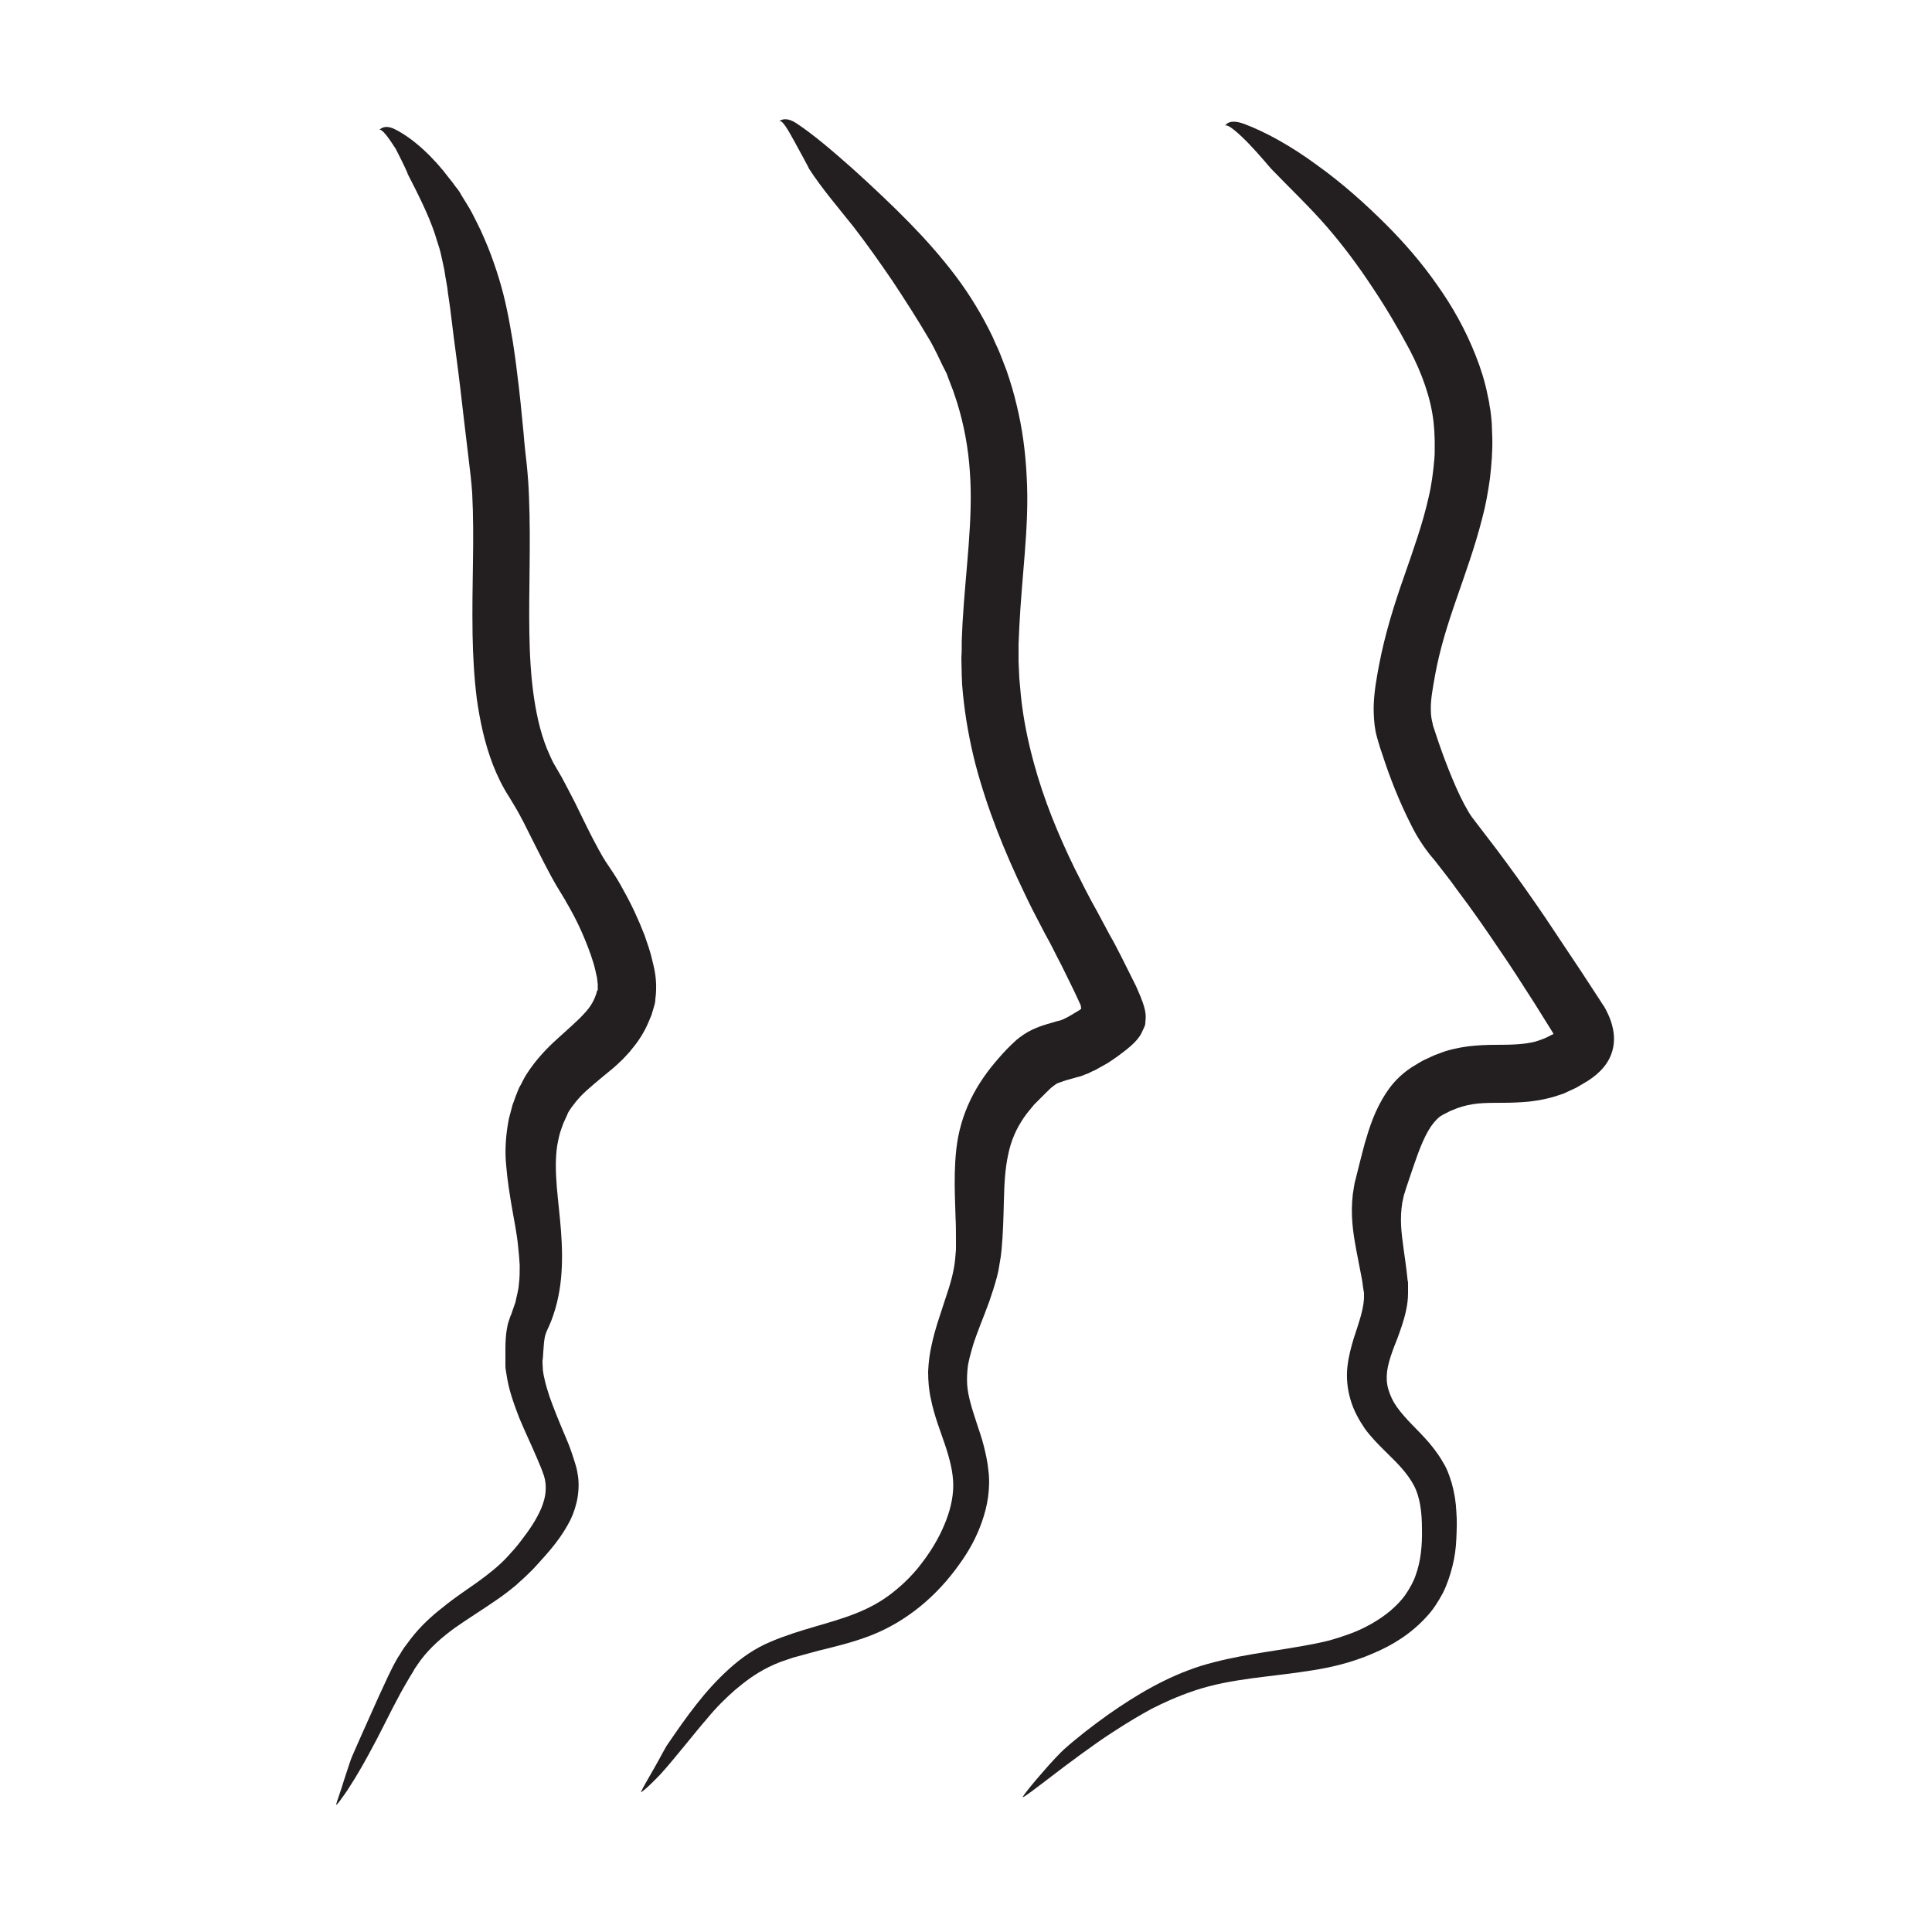
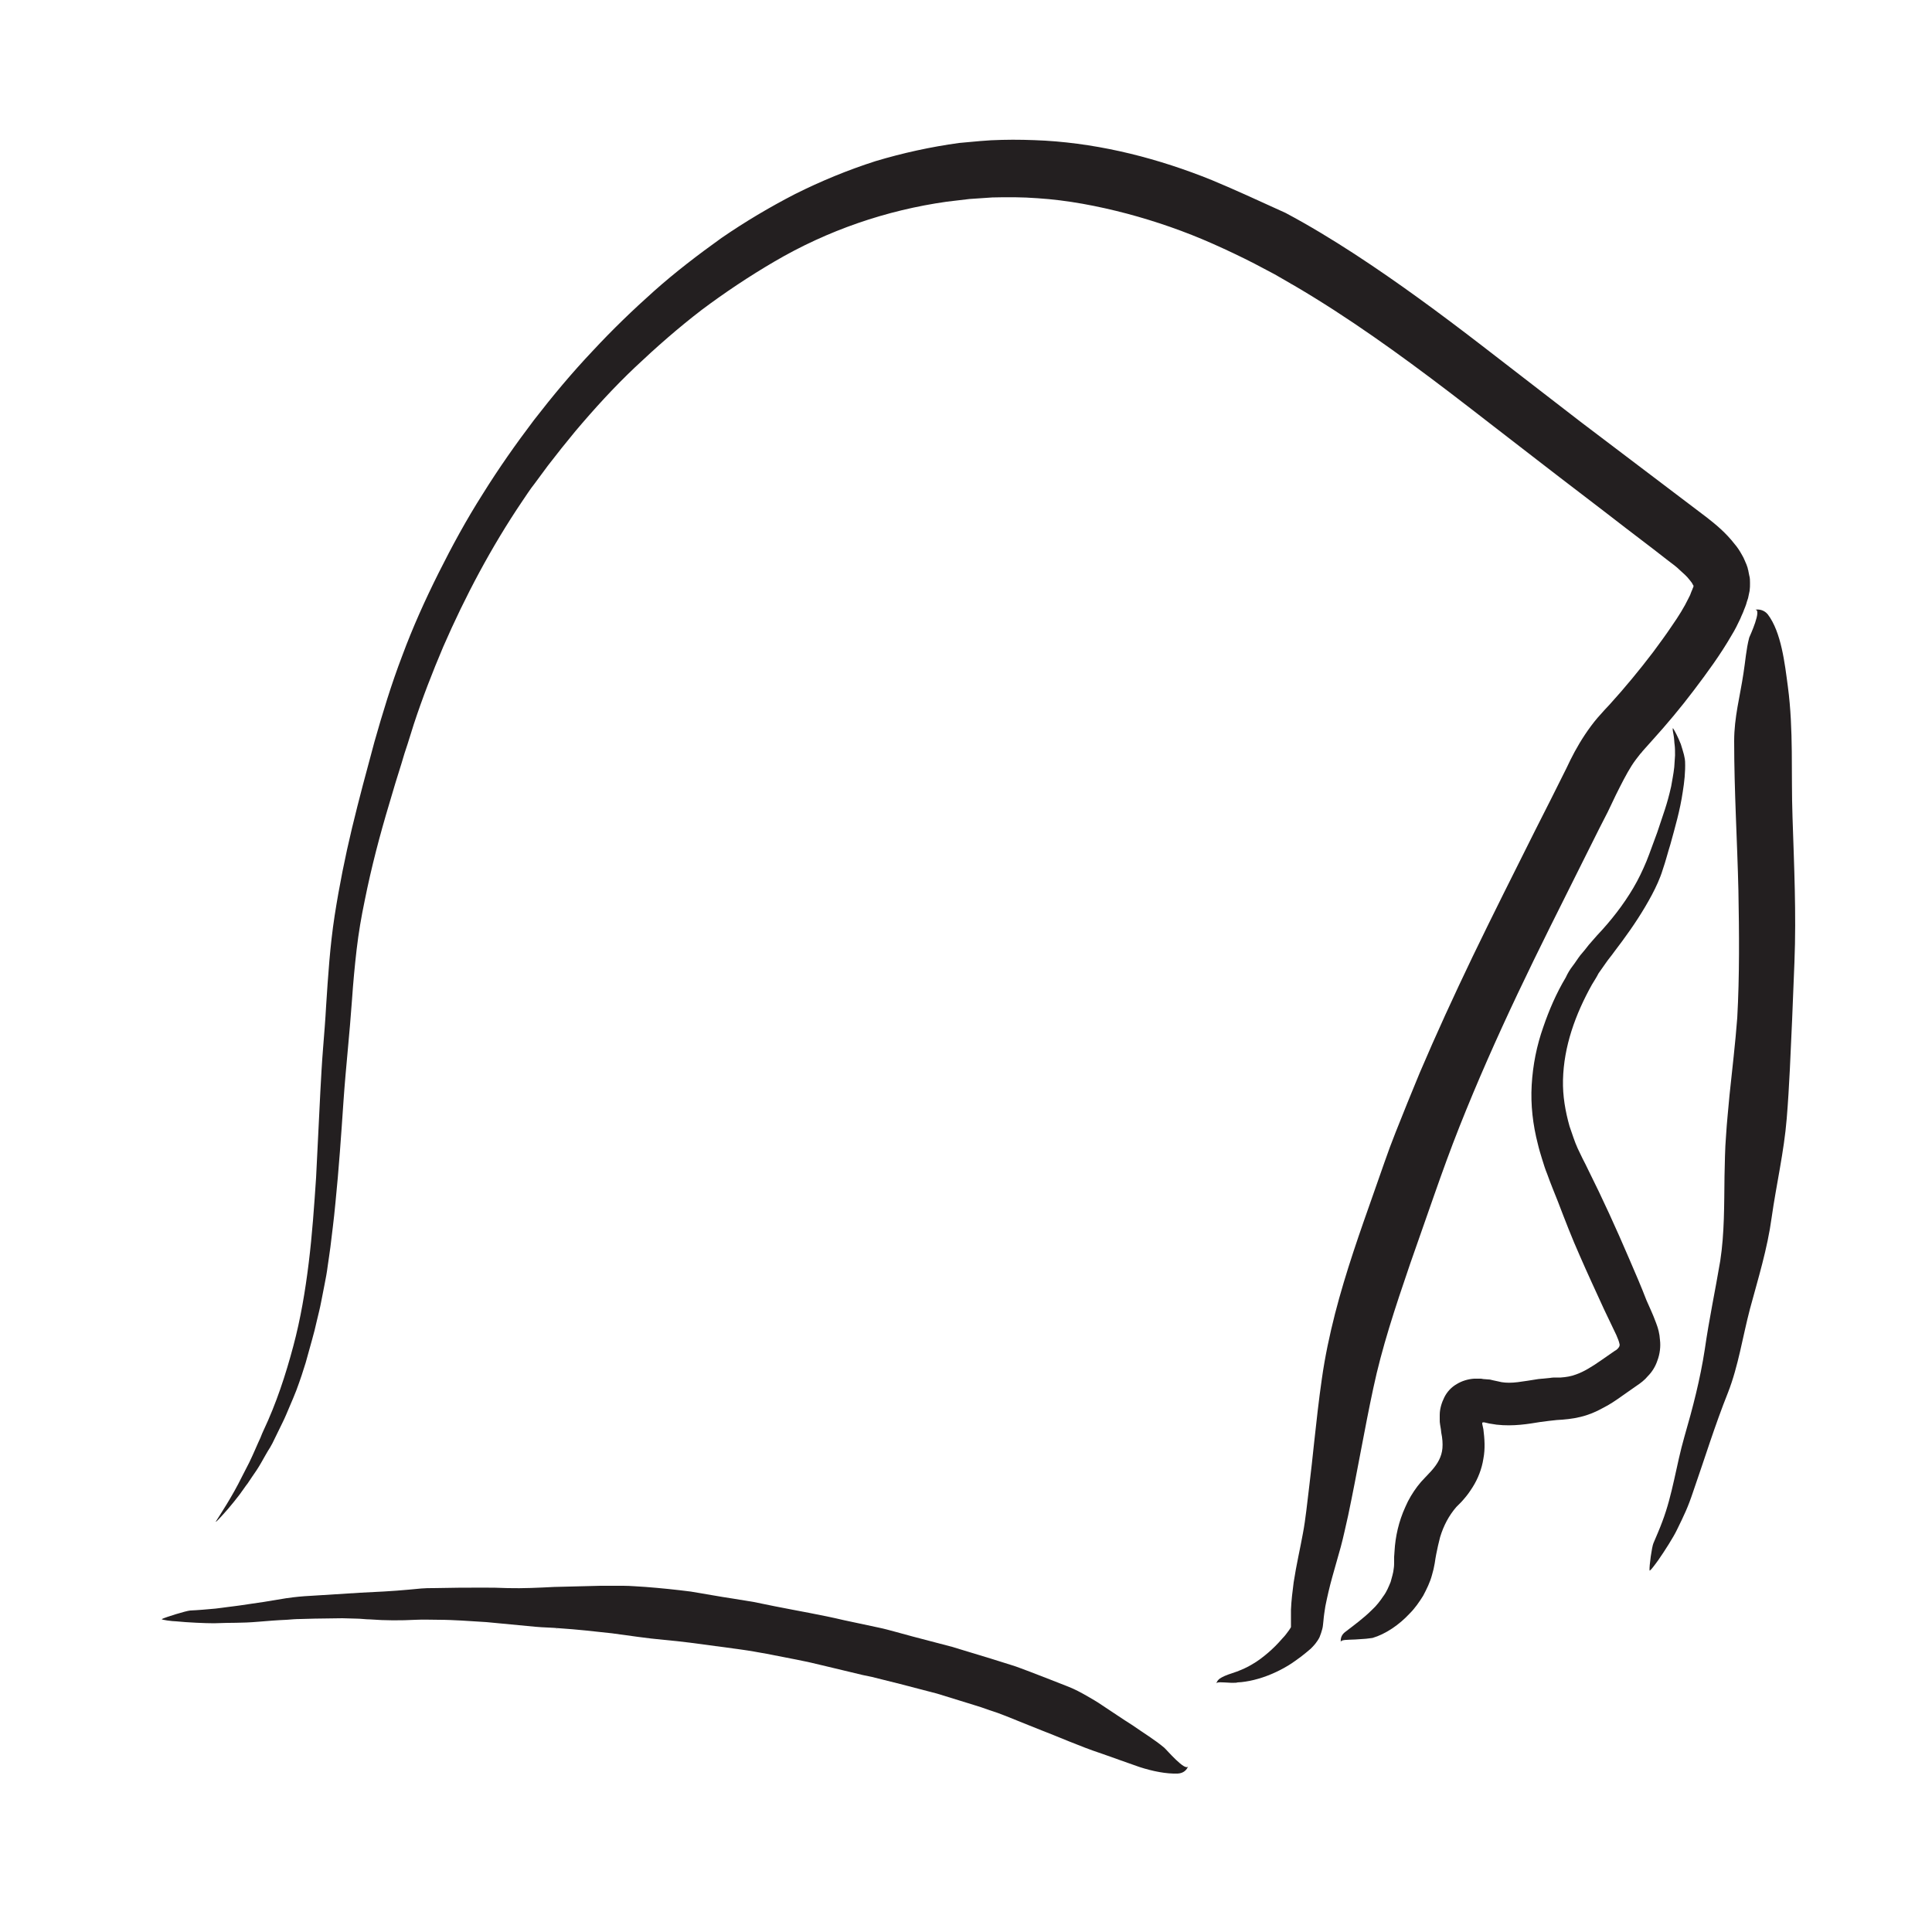
<svg xmlns="http://www.w3.org/2000/svg" version="1.1" id="Layer_1" x="0px" y="0px" viewBox="0 0 500 500" style="enable-background:new 0 0 500 500;" xml:space="preserve">
  <style type="text/css">
	.st0{fill:#231F20;}
</style>
  <g>
    <g>
      <g>
        <g>
-           <path class="st0" d="M362.4,319.3l0.1,0.6C362.4,319.6,362.4,319.4,362.4,319.3z" />
-           <path class="st0" d="M416.5,264.7l0.3,0.3C416.6,264.7,416.5,264.7,416.5,264.7z" />
-           <path class="st0" d="M393.6,254.1l-0.3-0.4C393.4,253.9,393.5,254,393.6,254.1z" />
+           <path class="st0" d="M197.1,69.4l-0.9,0.5C196.7,69.7,196.9,69.6,197.1,69.4z" />
+           <path class="st0" d="M334.2,73.4l-0.3,0C334.1,73.5,334.2,73.4,334.2,73.4z" />
+           <path class="st0" d="M368.8,79.4l0.8,0.5C369.2,79.6,368.9,79.5,368.8,79.4z" />
          <g>
-             <path class="st0" d="M397.2,269.6c-2.8,0.7-5.9,0.8-10.3,0.8c-2.1,0-4.5,0.1-7,0.4l-1.9,0.3c-0.6,0.1-1.3,0.3-1.9,0.4       c-1.3,0.3-2.6,0.7-3.8,1.2c-1.3,0.4-2.5,1.1-3.7,1.6c-1.2,0.6-2.2,1.3-3.4,2c-2.7,1.8-4.8,4-6.3,6.3c-3.1,4.6-4.5,9.2-5.7,13.3       c-0.6,2.2-1.1,4.2-1.6,6.2l-0.8,3.2c-0.2,0.6-0.3,1.3-0.4,1.9c-0.1,0.6-0.2,1.3-0.3,1.9c-0.3,2.6-0.3,5.1-0.1,7.5       c0.2,2.4,0.6,4.7,1,6.9c0.4,2.1,0.8,4.1,1.2,6.2c0.2,1,0.4,2,0.5,3c0,0.2,0.1,0.5,0.1,0.7l0.1,0.6l0.1,0.6l0,0.6       c0.1,3.1-1.2,6.7-2.6,11c-0.7,2.3-1.4,4.8-1.7,7.6c-0.3,2.8,0,5.7,0.8,8.4c0.8,2.8,2.2,5.3,3.7,7.5c1.6,2.2,3.3,3.9,5,5.6       c1.6,1.6,3.2,3.1,4.5,4.6c1.3,1.5,2.4,3,3.2,4.5c1.6,3,2.1,7,2.1,11.2c0.1,4.3-0.3,8.4-1.6,12c-0.6,1.8-1.6,3.5-2.6,5       c-1.1,1.6-2.5,3-3.9,4.2c-1.5,1.3-3.2,2.4-4.9,3.4c-1.8,1-3.6,1.9-5.6,2.6c-1.9,0.7-4,1.4-6,1.9c-2,0.5-4.2,0.9-6.4,1.3       c-8.4,1.5-17.2,2.4-26.1,5.1c-8.9,2.8-16.8,7.5-24.2,12.7c-3.9,2.8-7.7,5.7-11.3,8.9c-0.9,0.8-3.3,3.3-5.6,6       c-2.3,2.6-4.5,5.3-5.1,6.3c-0.6,0.9,4.8-3.3,6.4-4.5c4.9-3.8,12.6-9.5,16.7-12.1c4.1-2.7,7.2-4.5,10.3-6.2       c3.2-1.6,6.4-3.1,11.1-4.7c9.6-3.2,19.9-3.5,30.3-5.2c5.2-0.8,10.5-2.1,15.6-4.3c5.1-2.1,10-5.1,14.1-9.6       c1.7-1.8,3-3.9,4.2-6.1c1.1-2.2,1.9-4.6,2.5-7c0.6-2.4,0.9-4.7,1-7.1c0.1-2.3,0.2-4.6,0-7c-0.1-2.4-0.5-4.9-1.2-7.4       c-0.4-1.3-0.8-2.5-1.4-3.8c-0.3-0.6-0.6-1.2-1-1.8c-0.3-0.6-0.7-1.1-1-1.6c-2.9-4.3-6.4-7.2-8.9-10.1c-1.4-1.6-2.5-3.1-3.2-4.6       c-0.7-1.5-1.2-3-1.3-4.6c-0.1-1.5,0.1-3.1,0.6-4.9c0.5-1.8,1.2-3.7,2.1-5.9c0.8-2.2,1.7-4.6,2.3-7.4c0.3-1.4,0.5-2.9,0.5-4.4       c0-0.8,0-1.6,0-2.3c0-0.4,0-0.7-0.1-1l-0.1-0.9c-0.5-4.9-1.4-9.4-1.6-13.3c-0.1-2.1,0-4,0.3-5.9c0.1-0.5,0.2-0.9,0.3-1.4       c0.1-0.5,0.2-0.9,0.4-1.4l0.2-0.7l0.3-0.9l0.6-1.8c1.6-4.7,3-9.1,4.9-12.4c0.9-1.6,2-2.9,3-3.7c0.3-0.2,0.5-0.3,0.8-0.5       l1.2-0.6c0.8-0.5,1.7-0.7,2.5-1.1c1.7-0.6,3.4-1,5.3-1.2c2-0.2,4.2-0.2,6.7-0.2c2,0,4.3-0.1,6.6-0.3c2.4-0.3,4.8-0.7,7.2-1.5       c0.6-0.2,1.2-0.4,1.8-0.6l1.7-0.8c0.6-0.3,1.2-0.5,1.7-0.8l1.7-1c3.2-1.8,6-4.3,7.2-7.6c0.9-2.4,0.9-5,0.2-7.5       c-0.3-1.2-0.8-2.4-1.4-3.6c-0.3-0.6-0.6-1.2-1-1.7l-0.7-1.1l-4.7-7.2c-3.2-4.8-6.4-9.6-9.6-14.4c-3.2-4.7-6.5-9.4-9.9-14       c-1.7-2.3-3.4-4.6-5.2-6.9l-2.6-3.4c-1-1.3-1.4-1.8-2-2.8c-1.5-2.5-2.9-5.5-4.2-8.6c-1.3-3.1-2.5-6.3-3.6-9.5       c-0.3-0.8-0.5-1.6-0.8-2.4l-0.4-1.2l-0.2-0.6c-0.1-0.2-0.1-0.4-0.1-0.5c-0.3-1.1-0.5-2.2-0.5-3.6c-0.1-2.6,0.5-5.7,1.1-9.1       c1.2-6.6,3.2-13,5.5-19.6c2.3-6.7,4.8-13.5,6.7-21c0.9-3.3,1.5-6.8,2-10.3c0.4-3.5,0.7-7.1,0.6-10.6l-0.1-2.7       c0-0.9-0.1-1.8-0.2-2.8c-0.1-0.9-0.2-1.8-0.4-2.7c-0.1-0.9-0.3-1.8-0.5-2.7c-0.7-3.6-1.8-7-3.1-10.3c-2.6-6.6-6-12.7-10-18.3       c-3.9-5.6-8.4-10.8-13.2-15.6c-5.1-5.1-11.3-10.7-17.9-15.4c-6.5-4.8-13.3-8.6-19-10.7c-2.8-1-4.2-0.4-4.8,0.6       c0.5-0.8,3.4,1.7,6.2,4.6c2.8,2.9,5.4,6.1,5.8,6.5c4.6,4.8,9.9,9.8,14.4,15c4.4,5.1,8.1,10.1,11.6,15.4       c3.5,5.2,6.7,10.6,9.8,16.4c3.2,6.1,5.5,12.5,6.2,18.7l0.2,2.3l0.1,2.5c0,0.4,0,0.8,0,1.2l0,1.2c0,0.8,0,1.6-0.1,2.5       c-0.3,3.3-0.7,6.6-1.5,9.9c-1.5,6.7-3.9,13.4-6.4,20.6c-2.5,7.1-4.9,14.8-6.4,22.7c-0.6,3.2-1.3,6.8-1.4,10.9       c0,2,0.1,4.2,0.5,6.3c0.2,1,0.6,2.3,0.8,3c0.2,0.8,0.5,1.6,0.8,2.5c2.1,6.5,4.5,12.6,7.7,18.9c0.8,1.6,1.7,3.2,2.8,4.8       c0.5,0.8,1.3,1.8,1.8,2.5l1.5,1.8c1.9,2.5,3.9,4.9,5.7,7.5c3.8,5,7.4,10.2,10.9,15.4c3.1,4.5,6.1,9.2,9.1,13.9       c1.5,2.4,3,4.8,4.5,7.2c0.2,0.3,0.4,0.7,0.4,0.7c0,0,0,0,0,0c0,0,0,0,0,0.1c0,0,0,0.1-0.1,0.1c0,0,0,0-0.1,0l0,0c0,0,0,0,0,0       c0,0,0,0-0.2,0.1C400,268.7,398.6,269.2,397.2,269.6z" />
+             <path class="st0" d="M313.6,46.6c-13.6-5.5-28.2-9.3-43.1-10.2c-3.7-0.2-7.5-0.3-11.2-0.2l-2.8,0.1l-2.8,0.2       c-1.8,0.2-3.7,0.3-5.5,0.5c-7.3,1-14.6,2.6-21.6,4.7c-7.2,2.3-14.2,5.2-20.8,8.5c-6.6,3.4-13,7.2-19.1,11.4       c-6,4.3-11.9,8.8-17.4,13.7c-5.5,4.9-10.8,10-15.9,15.5c-5.4,5.7-10.4,11.7-15.2,17.9c-4.7,6.2-9.2,12.6-13.3,19.2       c-4.2,6.6-7.9,13.4-11.4,20.4c-3.5,7-6.7,14.1-9.4,21.4c-2.8,7.3-5.1,14.9-7.2,22.3c-2,7.4-4,14.8-5.8,22.3       c-1.8,7.5-3.3,15-4.5,22.7c-1.2,7.8-1.7,15.6-2.2,23.3c-0.2,3.7-0.5,7.3-0.8,11.1c-0.3,3.7-0.5,7.5-0.7,11.2       c-0.4,7.4-0.7,14.9-1.1,22.2c-0.5,7.4-1,14.7-1.9,22c-0.9,7.3-2.1,14.5-4,21.6c-2,7.5-4.4,14.8-7.7,21.8       c-0.2,0.4-0.5,1.1-0.8,1.9c-0.4,0.8-0.8,1.8-1.3,2.9c-0.5,1.1-1,2.3-1.6,3.5c-0.6,1.2-1.3,2.5-1.9,3.7       c-2.5,5.1-5.7,9.9-6.7,11.5c-0.4,0.7,1.2-1,3.2-3.3c1-1.2,2-2.4,2.9-3.6c0.9-1.2,1.6-2.3,2.1-2.9c0.7-1.1,1.5-2.2,2.3-3.4       c0.8-1.2,1.5-2.5,2.3-3.9c0.4-0.7,0.8-1.4,1.2-2c0.4-0.7,0.8-1.4,1.1-2.1c0.7-1.4,1.4-2.9,2.1-4.3c0.7-1.4,1.3-2.9,1.9-4.3       c0.6-1.4,1.2-2.8,1.7-4.1c1-2.7,1.8-5.1,2.4-7.1c1.1-4.1,2.2-7.6,2.9-10.9c0.4-1.7,0.8-3.2,1.1-4.8c0.3-1.6,0.6-3.1,0.9-4.6       c0.3-1.5,0.6-3.1,0.8-4.7c0.2-1.6,0.5-3.2,0.7-4.9c0.4-3.4,0.9-7.1,1.3-11.4c0.9-8.9,1.5-17.7,2.1-26.5       c0.3-4.4,0.7-8.7,1.1-13.1c0.4-4.4,0.8-8.8,1.1-13.1c0.3-4.4,0.7-8.7,1.2-13c0.5-4.3,1.2-8.4,2.1-12.7       c1.7-8.5,3.9-16.9,6.4-25.2c1-3.4,2-6.8,3.1-10.2c0.5-1.7,1-3.4,1.6-5.1c0.5-1.7,1.1-3.4,1.6-5.1c2.2-6.7,4.8-13.4,7.6-20       c5.7-13.1,12.5-25.9,20.4-37.6c1.1-1.6,2.1-3.2,3.3-4.7l3.4-4.6c2.3-3,4.7-6,7.1-8.9c4.9-5.8,10-11.4,15.5-16.6       c5.5-5.2,11.2-10.2,17.2-14.8c6-4.5,12.3-8.7,18.8-12.5c13.8-8.1,29-13.3,44.6-15.5c2-0.2,3.9-0.5,5.9-0.7l5.9-0.4       c3.9-0.1,7.8-0.1,11.7,0.2c7.8,0.5,15.6,2,23.2,4c7.5,2,15,4.6,22.2,7.8c3.6,1.6,7.2,3.3,10.7,5.1l5.3,2.8l5.2,3       c13.8,8.1,27,17.6,40,27.5c7.6,5.8,15.1,11.7,22.8,17.6c7.6,5.9,15.3,11.7,22.9,17.6l7.2,5.5l3.6,2.8c1.2,0.9,2.3,1.7,3.2,2.6       c0.9,0.8,1.8,1.6,2.4,2.4c0.3,0.4,0.6,0.7,0.8,1.1c0.1,0.1,0.1,0.2,0.1,0.2c0,0,0,0,0,0c0,0,0,0.1,0.1,0.1       c0.1,0.2,0.1,0.4,0,0.6l-0.1,0.2c0,0.1-0.1,0.2-0.1,0.3c-0.1,0.2-0.2,0.5-0.3,0.7l-0.3,0.8l-0.4,0.8c-1.1,2.3-2.6,4.7-4.2,7       c-1.6,2.4-3.3,4.7-5,7c-3.5,4.6-7.3,9.2-11.2,13.5l-1.4,1.5l-0.8,0.9c-0.3,0.3-0.6,0.7-0.9,1c-1.2,1.4-2.3,2.9-3.3,4.4       c-2,3-3.5,5.9-4.8,8.7l-2,4l-2,4l-4.1,8.1c-5.4,10.8-10.9,21.7-16.2,32.7c-4.8,10-9.4,20-13.7,30.1c-2.1,5.1-4.2,10.2-6.2,15.3       l-1.5,3.9l-1.4,3.9l-2.7,7.7c-3.6,10.2-7.3,20.6-10.1,31.5c-1.4,5.5-2.6,11.1-3.4,16.8c-0.8,5.5-1.4,11-2,16.5       c-0.4,3.7-0.8,7.6-1.3,11.6c-0.5,4-0.9,8.2-1.6,11.9c-0.7,3.9-1.7,8.1-2.4,12.7c-0.3,2.3-0.6,4.7-0.7,7.1l0,1.8l0,1.4       c0,0.8,0,0.8,0,1c0,0.1,0,0.2,0,0.3c-0.1,0.2-0.3,0.5-0.5,0.8c-0.5,0.7-1.1,1.5-1.7,2.1c-1.2,1.4-2.5,2.7-3.8,3.8       c-1.3,1.1-2.6,2.1-4,2.9c-1.3,0.8-2.7,1.4-4,1.9c-1.8,0.6-3,1-3.9,1.5c-0.8,0.4-1.3,1-1.4,1.6c0.1-0.5,1.5-0.3,3.7-0.2       c0.3,0,0.6,0,0.9,0c0.3,0,0.6,0,0.9-0.1c0.6,0,1.3-0.1,2-0.2c1.4-0.2,3-0.6,4.5-1.1c3-1,6.1-2.6,8.3-4.2       c2.2-1.5,3.7-2.9,4.1-3.2c0.4-0.4,0.8-0.8,1.2-1.3c0.4-0.5,0.8-1.1,1.1-1.7c0.3-0.7,0.5-1.4,0.7-2.1c0.2-0.7,0.2-1.4,0.3-2.1       c0.1-1.3,0.3-2.5,0.5-3.8c0.5-2.5,1.1-5.1,1.8-7.6c0.7-2.6,1.5-5.2,2.2-7.8c0.7-2.6,1.3-5.5,1.9-8.1       c2.4-11.4,4.2-22.2,6.5-32.9c2.2-10.4,5.6-20.7,9.5-32.1c2.1-6,4.2-12,6.3-18c2.1-6,4.2-11.8,6.5-17.6       c4.6-11.6,9.7-23.1,15.1-34.5c5.4-11.4,11.1-22.7,16.8-34.1l4.3-8.6l2.2-4.3l2.1-4.4c1.4-2.8,2.7-5.4,4.1-7.6       c0.7-1.1,1.5-2.1,2.2-3c0.2-0.2,0.4-0.4,0.6-0.7l0.8-0.9l1.7-1.9c3.8-4.2,7.4-8.5,10.8-13c3.4-4.5,6.8-9.1,9.8-14.3       c0.8-1.3,1.5-2.7,2.2-4.2c0.3-0.8,0.7-1.5,1-2.4c0.2-0.4,0.3-0.8,0.5-1.3l0.2-0.7c0.1-0.3,0.2-0.6,0.3-0.9       c0.1-0.6,0.3-1.3,0.4-1.9c0.1-0.7,0.1-1.3,0.1-2c0-0.7,0-1.3-0.2-2l-0.2-1c0-0.3-0.2-0.6-0.2-0.9c-0.2-0.6-0.4-1.2-0.7-1.8       c-0.1-0.3-0.3-0.6-0.4-0.9l-0.5-0.9c-0.5-0.9-1.1-1.8-1.7-2.5c-2.4-3.1-5-5.2-7.3-7l-6.6-5l-26-19.7l-25.9-20       c-10.4-8-21.2-16-32.7-23.5c-5.7-3.7-11.6-7.3-17.8-10.6C326.5,52.3,320.1,49.3,313.6,46.6z" />
          </g>
        </g>
      </g>
    </g>
    <g>
      <g>
        <g>
-           <path class="st0" d="M144.3,308.8l0.1,0.5C144.3,309.1,144.3,308.9,144.3,308.8z" />
-           <path class="st0" d="M166.6,242.4l0.2,0.1C166.7,242.4,166.7,242.4,166.6,242.4z" />
-           <path class="st0" d="M147.3,234.4l-0.2-0.3C147.2,234.3,147.2,234.4,147.3,234.4z" />
+           <path class="st0" d="M458.3,316l0,0.3C458.3,316.2,458.3,316.1,458.3,316z" />
+           <path class="st0" d="M462.9,276.9l0.2,0.1C463.1,276.9,463,276.9,462.9,276.9z" />
+           <path class="st0" d="M449.4,267.8l0-0.2C449.4,267.7,449.4,267.8,449.4,267.8z" />
          <g>
-             <path class="st0" d="M154.4,256.9c-0.6,1.9-1.4,3.5-3.2,5.4c-1.7,1.9-4.1,3.9-6.8,6.4c-2.7,2.4-5.6,5.4-8,9.1       c-0.6,0.9-1.1,1.9-1.6,2.9l-0.4,0.7c-0.1,0.2-0.2,0.5-0.3,0.7l-0.6,1.5L133,285c-0.2,0.5-0.4,1-0.5,1.5l-0.8,3       c-0.8,4.1-1.1,8.3-0.7,12.1c0.3,3.8,0.9,7.5,1.5,11c0.6,3.5,1.3,6.8,1.6,10.1c0.2,1.7,0.3,3.2,0.4,4.8c0,1.6,0,3.2-0.2,4.7       c-0.1,1.7-0.6,3.2-0.9,4.8l-0.8,2.3l-0.2,0.6l-0.1,0.3l-0.2,0.4c-0.2,0.6-0.4,1.2-0.6,1.8c-0.6,2.4-0.7,4.7-0.7,6.6l0,2.7       l0,1.8c0,0.6,0.1,1.1,0.2,1.7c0.3,2.2,0.8,4.3,1.4,6.2c0.6,1.9,1.3,3.8,2,5.6c1.5,3.6,3.1,6.9,4.5,10.2       c0.7,1.6,1.4,3.3,1.9,4.8c0.4,1.3,0.5,2.6,0.4,4c-0.1,1.4-0.5,2.8-1.1,4.3c-0.6,1.4-1.4,2.9-2.3,4.3c-0.9,1.4-1.9,2.8-3,4.2       c-0.5,0.7-1.1,1.4-1.7,2.1c-0.6,0.7-1.2,1.3-1.7,1.9c-2.3,2.5-5,4.6-7.9,6.7c-2.8,2-5.9,4-8.8,6.4c-3,2.3-5.9,5-8.3,8.1       c-0.6,0.8-1.2,1.6-1.8,2.4c-0.6,0.8-1,1.7-1.6,2.5c-1,1.7-1.8,3.3-2.6,5c-1.6,3.4-3.1,6.7-4.6,10.1c-1.6,3.5-3.1,7-4.7,10.6       c-0.4,0.9-1.2,3.5-2.1,6.2c-0.8,2.7-1.8,5.3-2,6.2c-0.1,0.4,0.7-0.5,1.5-1.7c0.9-1.2,1.9-2.7,2.3-3.4       c2.8-4.3,6.5-11.3,8.3-14.9c1.8-3.6,3.2-6.3,4.6-8.9c0.7-1.3,1.5-2.6,2.3-4c0.4-0.7,0.9-1.4,1.3-2.2c0.5-0.7,1-1.5,1.6-2.3       c2.4-3.2,5.5-5.9,8.8-8.3c3.4-2.4,7-4.6,10.6-7.1c1.8-1.2,3.6-2.6,5.3-4c0.8-0.8,1.7-1.5,2.5-2.3c0.8-0.8,1.7-1.6,2.4-2.4       c2.9-3.2,6-6.5,8.4-10.8c1-1.7,1.8-3.7,2.3-5.8c0.5-2.1,0.7-4.5,0.4-6.8c-0.1-0.6-0.2-1.1-0.3-1.7c-0.1-0.3-0.1-0.6-0.2-0.8       l-0.2-0.7c-0.3-1-0.6-1.9-0.9-2.8c-0.6-1.8-1.3-3.5-2-5.1c-1.4-3.3-2.7-6.5-3.8-9.6c-0.5-1.6-1-3.1-1.3-4.6       c-0.2-0.8-0.3-1.4-0.4-2.2c0-0.7-0.1-1.4-0.1-1.9l0-0.5l0.1-0.8l0.1-1.5c0.1-0.9,0.1-1.8,0.2-2.6c0.1-0.8,0.2-1.4,0.4-2       c0.1-0.3,0.2-0.6,0.3-0.8c0-0.1,0.1-0.3,0.2-0.4l0-0.1l0.1-0.2l0.2-0.4c1.8-4,2.8-8.4,3.2-12.6c0.8-8.6-0.5-16.5-1.1-23.6       c-0.3-3.8-0.4-7.4,0.1-10.7c0.3-1.6,0.6-3.2,1.2-4.7l0.4-1.1l0.5-1.1l0.5-1.1l0.2-0.5l0.3-0.5l0.6-0.9l0.7-0.9       c0.4-0.6,1-1.2,1.5-1.8c1.1-1.2,2.4-2.3,3.8-3.5c1.4-1.2,3-2.5,4.7-3.9c0.8-0.7,1.7-1.5,2.5-2.3c0.8-0.9,1.7-1.7,2.5-2.8       c1.6-1.9,3.1-4.2,4.2-6.8l0.8-1.9c0.2-0.6,0.4-1.3,0.6-2c0.2-0.7,0.4-1.3,0.4-2.1c0.1-0.8,0.2-1.7,0.2-2.4c0.1-3-0.4-5.4-1-7.7       c-0.5-2.3-1.3-4.4-2-6.5c-1.6-4.1-3.4-8-5.5-11.7c-1-1.9-2.1-3.7-3.4-5.6l-0.8-1.2c-0.2-0.3-0.5-0.7-0.7-1.1       c-0.5-0.7-0.9-1.6-1.4-2.4c-2.1-3.8-4.1-8-6.2-12.3c-1.1-2.1-2.2-4.3-3.4-6.5l-1.8-3.1c-0.5-0.8-0.9-1.7-1.3-2.6       c-2.1-4.5-3.3-9.6-4.1-14.9c-0.8-5.4-1.1-10.9-1.2-16.6c-0.2-11.4,0.4-23.2-0.1-35.5c-0.1-2.8-0.3-5.6-0.6-8.5       c-0.3-2.6-0.6-5.2-0.8-7.9c-0.5-5.2-1-10.5-1.7-15.8c-0.3-2.7-0.7-5.3-1.1-8c-0.5-2.7-0.9-5.4-1.5-8.1       c-1.1-5.4-2.8-10.9-4.9-16.2c-0.6-1.4-1.2-2.9-1.9-4.4c-0.7-1.5-1.5-3-2.3-4.6c-0.8-1.5-1.8-3-2.7-4.5       c-0.4-0.8-0.9-1.5-1.5-2.2c-0.5-0.7-1-1.4-1.6-2.1c-4.2-5.6-9.2-10.2-13.8-12.6c-2.2-1.2-3.6-0.8-4.4,0.1       c0.6-0.7,2.5,2,4.3,4.8c0.8,1.5,1.5,3,2.1,4.2c0.3,0.6,0.5,1.1,0.7,1.5c0.2,0.4,0.3,0.7,0.3,0.8c2.5,4.9,5.2,10.1,7,15.4       c0.4,1.3,0.8,2.6,1.2,3.8c0.4,1.3,0.6,2.6,0.9,3.8l0.4,1.9l0.3,1.9c0.2,1.3,0.5,2.5,0.6,3.8c0.8,5.1,1.3,10.3,2.1,16       c0.8,5.9,1.5,12,2.2,18.1l1.1,9.2c0.4,3.2,0.7,5.8,0.9,8.7c0.3,5.8,0.3,11.8,0.2,17.9c-0.1,6.1-0.2,12.4-0.1,18.8       c0.1,5.4,0.4,11,1.1,16.6c0.8,5.6,2,11.4,4.2,17.1c1.1,2.8,2.5,5.7,4.2,8.3l0.9,1.5c0.3,0.5,0.6,1,0.9,1.5       c0.6,1.1,1.2,2.1,1.8,3.3c2.3,4.5,4.6,9.3,7.3,14.3c0.8,1.5,1.7,3,2.7,4.6l0.6,1c0.2,0.3,0.4,0.6,0.5,0.9       c0.4,0.6,0.7,1.2,1.1,1.9c1.4,2.5,2.7,5.2,3.8,7.9c1.1,2.7,2.1,5.4,2.7,8c0.1,0.6,0.3,1.3,0.4,1.8c0,0.3,0.1,0.6,0.1,0.9       l0.1,0.8c0,0.3,0,0.5,0,0.7l0,0.3c0,0.1,0,0.2,0,0.2c0,0.1,0,0.2,0,0.3C154.5,256.4,154.4,256.7,154.4,256.9z" />
+             <path class="st0" d="M447.6,283.4c-0.3,3.5-0.7,7-0.9,10.5c-0.3,3.5-0.3,7-0.4,10.6c-0.1,7.3,0,14.6-1.1,21.8       c-1.3,7.7-2.9,15.2-4,22.9c-1.2,7.8-3.1,15.1-5.3,22.7c-2.1,7.3-3,14.8-5.7,21.9c-0.7,1.9-1.5,3.7-2.3,5.6       c-0.4,0.9-1.1,5.9-1,7c0,0.5,1.8-2,2.3-2.7c1.6-2.3,3.9-5.9,4.8-7.8c1.9-3.9,2.8-5.7,4.2-9.9c3-8.6,5.6-17.1,9-25.6       c2.7-6.9,3.8-14.5,5.7-21.7c2.1-7.8,4.5-15.5,5.6-23.6c1.2-8.5,3.2-17,3.9-25.6c0.7-8.5,1-17,1.4-25.6c0.2-5,0.4-9.9,0.6-14.9       c0.5-12.6-0.1-25.1-0.5-37.6c-0.4-11.3,0.3-22.4-1.2-33.7c-0.8-6-1.7-14.1-5.2-18.7c-0.9-1.1-2.2-1.4-3.3-1.2       c1.9-0.2-1.3,6.7-1.5,7.2c-0.8,3-1,6.2-1.5,9.3c-0.9,6-2.4,11.3-2.4,17.5c0,13,0.8,25.8,1.1,38.7c0.2,11,0.3,22-0.3,32.9       C449.1,270,448.3,276.7,447.6,283.4z" />
          </g>
        </g>
      </g>
    </g>
    <g>
      <g>
        <g>
-           <path class="st0" d="M259.6,312.9l0,0.6C259.6,313.2,259.6,313.1,259.6,312.9z" />
-           <path class="st0" d="M289.9,248l0.2,0.1C290,247.9,289.9,248,289.9,248z" />
-           <path class="st0" d="M269.4,239.5l-0.2-0.4C269.3,239.3,269.4,239.4,269.4,239.5z" />
+           <path class="st0" d="M144.2,421.4l-0.3,0C144,421.4,144.1,421.5,144.2,421.4z" />
+           <path class="st0" d="M185.3,426l-0.1,0.1C185.2,426,185.3,426,185.3,426z" />
+           <path class="st0" d="M195.9,415.1l0.3,0C196.1,415.1,196,415.1,195.9,415.1z" />
          <g>
-             <path class="st0" d="M279.8,261.1C279.8,261.1,279.8,261.1,279.8,261.1C279.8,261.1,279.8,261.1,279.8,261.1L279.8,261.1       l-0.2,0.1l-0.2,0.2l-0.5,0.3c-1.3,0.8-2.8,1.7-4,2.2c-0.3,0.1-0.2,0.1-0.2,0.1l-1.2,0.3l-2.7,0.8c-1,0.3-2.2,0.7-3.7,1.4       c-1.5,0.7-2.9,1.7-4,2.6c-2,1.8-3.3,3.2-4.6,4.7c-1.4,1.6-2.7,3.2-4,5.1c-2.5,3.6-4.5,7.7-5.7,11.9c-1.3,4.4-1.6,8.8-1.7,12.8       c-0.1,4.1,0.1,7.9,0.2,11.6c0.1,1.9,0.1,3.7,0.1,5.5l0,2.7c-0.1,0.8-0.1,1.6-0.2,2.4c-0.3,3.3-1.3,6.7-2.5,10.2       c-1.2,3.8-2.7,7.8-3.6,12.1c-0.5,2.2-0.8,4.4-0.9,6.9c0,2.4,0.2,4.8,0.7,7c0.9,4.5,2.5,8.4,3.7,12c1.2,3.6,2.1,7.1,2.1,10.4       c0,3.4-0.9,6.9-2.3,10.2c-1.4,3.4-3.4,6.7-5.6,9.6c-2.2,3-4.8,5.6-7.7,7.9c-2.9,2.3-6,4-9.5,5.4c-6.7,2.7-14.5,4.1-22.2,7.4       c-4.1,1.7-7.6,4.2-10.7,7c-3.1,2.8-5.9,5.9-8.4,9.1c-2.7,3.4-5.1,6.9-7.5,10.4c-0.6,0.8-2,3.6-3.5,6.2c-1.5,2.6-3,5.2-3.4,6.1       c-0.2,0.4,0.8-0.4,2-1.5c1.2-1.1,2.5-2.5,3.1-3.1c3.7-4.1,9-10.9,11.8-14.1c2.8-3.4,5.1-5.6,7.5-7.7c2.4-2,4.9-4,8.7-5.9       c1-0.5,2-0.9,3-1.3c1.1-0.4,2.1-0.7,3.2-1.1c2.2-0.6,4.4-1.2,6.6-1.8c4.5-1.1,9.1-2.2,13.7-4c4.6-1.8,8.9-4.4,12.7-7.5       c3.8-3.1,7.2-6.8,10.1-10.9c2.4-3.3,4.4-6.9,5.8-10.9c0.7-2,1.3-4.2,1.6-6.4c0.3-2.2,0.4-4.6,0.1-6.9c-0.2-2.2-0.7-4.4-1.2-6.4       c-0.5-2-1.2-4-1.8-5.8c-1.2-3.7-2.3-7-2.5-10.1c-0.1-1.7,0-3.2,0.2-4.9c0.3-1.7,0.8-3.5,1.3-5.2c1.1-3.5,2.7-7.2,4.2-11.3       c0.7-2,1.4-4.2,2-6.4l0.4-1.7l0.3-1.8c0.1-0.6,0.2-1.2,0.3-1.8l0.1-0.9l0.1-0.8c0.4-4.3,0.5-8.6,0.6-12.6       c0.1-4.3,0.3-8.4,1.1-12c0.7-3.6,2.1-6.8,4.1-9.7c0.3-0.4,0.5-0.7,0.8-1.1l0.9-1.1c0.3-0.4,0.6-0.7,0.9-1.1l1-1l1-1l1.1-1.1       c0.7-0.7,1.4-1.4,2-1.8c0.3-0.2,0.5-0.4,0.7-0.5c0.2-0.1,0.3-0.2,0.4-0.2c0.3-0.1,1.1-0.4,2-0.7l3.2-0.9c0.2,0,0.8-0.2,1.3-0.4       c0.5-0.2,0.9-0.4,1.3-0.5l1-0.5l0.9-0.4c1.1-0.6,2.1-1.2,3.2-1.8l1.5-1l1-0.7l1.2-0.9c1.6-1.2,3.2-2.5,4.3-4       c0.6-0.7,0.9-1.6,1.3-2.4c0.2-0.4,0.4-0.8,0.4-1.3l0.1-1.3c0.1-1.8-0.6-3.7-1.3-5.5c-0.4-0.9-0.8-1.9-1.2-2.8l-0.8-1.6       c-1-2-2-4-3-6c-1-2-2-3.9-3.1-5.8l-1.6-3l-1.5-2.8c-2.1-3.7-4-7.5-5.9-11.3c-4.3-8.8-8-17.9-10.5-27.1       c-1.6-5.8-2.8-11.7-3.4-17.6c-0.1-1.5-0.3-3-0.4-4.4c-0.1-1.5-0.1-3-0.2-4.4l0-4.4l0.2-4.6c0.3-6.2,0.9-12.5,1.4-18.9       c0.5-6.5,0.9-13.1,0.5-20c-0.3-6.2-1.1-12.4-2.6-18.5c-0.7-3-1.6-6-2.6-8.9l-1.7-4.4c-0.6-1.5-1.3-2.8-1.9-4.3       c-2.7-5.6-5.9-10.9-9.6-15.8c-3.7-4.9-7.7-9.4-11.9-13.7c-4.4-4.5-9.7-9.5-14.8-14.1c-5.2-4.6-10.1-8.8-14.5-11.7       c-2.1-1.4-3.6-1.2-4.5-0.5c0.8-0.6,2.4,2.3,4.1,5.4c1.7,3.1,3.5,6.4,3.7,6.9c3.3,5.1,7.6,10.1,11.5,15c3.7,4.8,7,9.5,10.2,14.2       c3.1,4.7,6.2,9.5,9.2,14.6c0.8,1.3,1.5,2.7,2.2,4.1c0.7,1.4,1.3,2.8,2,4.1l0.5,1l0.4,1.1l0.8,2.1c0.6,1.4,1,2.9,1.5,4.3       c1.8,5.8,2.9,11.8,3.3,17.9c0.9,12.2-1.1,25.3-1.9,39.2l-0.2,4.4c0,1.5,0,3.1-0.1,4.6c0,1.6,0.1,3.1,0.1,4.6       c0,0.8,0.1,1.5,0.1,2.3l0.2,2.3c0.6,6.1,1.7,12.2,3.2,18.1c3.1,11.8,7.6,22.9,12.7,33.5c1.5,3.2,3.1,6.3,4.8,9.5       c0.8,1.6,1.7,3.1,2.5,4.7c0.7,1.4,1.5,3,2.3,4.5c1.5,3.1,3.1,6.2,4.5,9.3l0.5,1.1C279.7,260.6,279.9,261.2,279.8,261.1       C279.9,261.1,279.9,261.1,279.8,261.1C279.8,261.1,279.8,261.1,279.8,261.1z" />
+             <path class="st0" d="M178.8,411.9c-3.9-0.5-7.8-0.9-11.7-1.2c-2-0.1-3.9-0.3-5.8-0.3c-2,0-3.9,0-5.9,0c-4,0.1-8,0.2-12,0.3       c-4,0.2-8,0.4-12,0.3c-4.3-0.2-8.5-0.1-12.8-0.1l-6.4,0.1c-1.1,0-2.1,0-3.2,0.1l-3.2,0.3c-4.3,0.4-8.5,0.6-12.7,0.8       c-4.2,0.3-8.4,0.5-12.7,0.8c-2.1,0.1-4.1,0.3-6.2,0.6l-6.1,1c-2,0.3-4.1,0.6-6.1,0.9c-1,0.1-2,0.3-3.1,0.4       c-1,0.1-2,0.3-3.1,0.4c-2.2,0.2-4.4,0.4-6.6,0.5c-1.1,0.1-6.3,1.7-7.3,2.2c-0.4,0.2,2.8,0.6,3.7,0.6c3,0.3,7.5,0.5,9.8,0.5       c4.6-0.2,6.8,0,11.5-0.4c2.4-0.2,4.8-0.4,7.3-0.5c1.2-0.1,2.4-0.2,3.6-0.2l3.6-0.1c2.4,0,4.8-0.1,7.2-0.1l3.6,0.1       c1.2,0,2.4,0.2,3.6,0.2c3.9,0.3,7.9,0.3,11.8,0.1c2-0.1,4,0,6,0c2,0,4,0.1,5.9,0.2l6.4,0.4l6.3,0.6c2.1,0.2,4.2,0.4,6.3,0.6       c2.1,0.2,4.2,0.2,6.4,0.4c4.5,0.3,9,0.8,13.5,1.3c4.5,0.6,9,1.3,13.5,1.7c4.5,0.4,8.9,1,13.3,1.6l6.6,0.9       c2.2,0.3,4.4,0.7,6.6,1.1l7.7,1.5c1.3,0.3,2.6,0.5,3.8,0.8l3.8,0.9c3.2,0.8,6.4,1.5,9.6,2.3l2.4,0.5l2.4,0.6l4.8,1.2l9.6,2.5       l9.4,2.9c1.4,0.4,2.8,0.9,4.2,1.4l2.1,0.7l2.1,0.8c2.7,1.1,5.5,2.2,8.2,3.3c5.5,2.1,10.8,4.5,16.5,6.4c1.5,0.5,3.1,1.1,4.8,1.7       c1.7,0.6,3.4,1.2,5.1,1.8c3.4,1.1,6.9,1.8,9.9,1.7c1.5-0.1,2.3-0.9,2.7-1.9c-0.7,1.5-5.7-4.4-6.2-4.8c-2.5-2.1-5.5-3.9-8.2-5.8       c-2.7-1.7-5.3-3.5-7.9-5.2c-1.3-0.9-2.7-1.7-4.1-2.5c-1.4-0.8-2.9-1.6-4.4-2.2c-3.3-1.3-6.6-2.6-10-3.9c-1.7-0.6-3.3-1.3-5-1.8       l-5.1-1.6c-3.4-1-6.8-2.1-10.2-3.1c-3.4-0.9-6.9-1.8-10.3-2.7l-4.4-1.2c-1.5-0.4-2.9-0.8-4.4-1.1l-8.9-1.9       c-5.9-1.4-11.9-2.4-17.9-3.6c-1.8-0.4-3.6-0.7-5.4-1.1c-1.8-0.3-3.6-0.6-5.5-0.9C186.2,413.2,182.5,412.5,178.8,411.9z" />
+           </g>
+         </g>
+       </g>
+     </g>
+     <g>
+       <g>
+         <g>
+           <path class="st0" d="M397.9,295l-0.1-0.3C397.8,294.8,397.9,294.9,397.9,295z" />
+           <path class="st0" d="M415.3,338.6l-0.1,0C415.2,338.6,415.2,338.6,415.3,338.6z" />
+           <path class="st0" d="M429.1,343.7l0.1,0.4C429.2,343.9,429.1,343.8,429.1,343.7z" />
+           <g>
+             <path class="st0" d="M421.6,325.7c-3.3-7.7-6.8-15.4-10.6-23c-0.5-1-0.9-1.9-1.4-2.8c-0.4-0.9-0.9-1.8-1.3-2.7       c-0.4-0.9-0.8-1.9-1.1-2.8l-1-2.9c-1.1-3.9-1.8-7.9-1.7-12c0.2-8.7,3.2-17,7.5-24.7c0.6-1,1.2-1.9,1.7-2.9       c0.6-0.9,1.3-1.8,1.9-2.7c0.6-0.9,1.4-1.8,2.1-2.8l2.1-2.8c2.8-3.8,5.4-7.7,7.7-12c1.1-2.1,2.1-4.2,2.8-6.5       c0.8-2.3,1.3-4.4,2-6.6c1.2-4.4,2.5-8.8,3.2-13.6c0.4-2.5,0.7-5.1,0.6-7.8c0-0.3-0.1-1-0.3-1.8c-0.2-0.8-0.5-1.7-0.8-2.7       c-0.7-1.8-1.6-3.5-2-4.1c-0.2-0.2-0.1,0.6,0.1,1.6c0.2,1,0.2,2.2,0.3,2.7c0.1,0.8,0.1,1.8,0.1,2.7c-0.1,1-0.1,2-0.2,3       c-0.2,1.9-0.6,3.7-0.8,5c-1.1,4.9-2,7-3.6,11.9c-0.5,1.3-0.9,2.5-1.4,3.8l-0.7,1.9l-0.7,1.8c-1,2.4-2.1,4.7-3.4,6.9       c-2.6,4.4-5.8,8.5-9.4,12.3c-0.7,0.8-1.4,1.6-2.1,2.4c-0.7,0.9-1.4,1.8-2.2,2.7c-0.7,0.9-1.3,1.9-2,2.8c-0.7,0.9-1.3,1.9-1.8,3       c-2.4,4-4.3,8.4-5.8,12.8c-1.7,4.8-2.7,9.8-3,15c-0.3,5.1,0.3,10.3,1.6,15.3c0.3,1.3,0.7,2.6,1.1,3.9c0.4,1.3,0.8,2.6,1.3,3.8       l0.7,1.9l0.7,1.8l1.4,3.5c1.8,4.7,3.6,9.4,5.7,14.1c2,4.6,4.1,9.1,6.2,13.7l3.2,6.7c0.4,0.9,0.7,1.7,0.8,2.2       c0.1,0.3,0.1,0.5,0,0.6c0,0.1,0,0.2-0.1,0.3c-0.1,0.1-0.1,0.2-0.3,0.4c-0.2,0.2-0.4,0.4-0.8,0.6l-3.6,2.5       c-2.3,1.6-4.4,2.9-6.4,3.6c-1.3,0.5-2.6,0.7-4,0.8l-1.1,0c-0.5,0-1.1,0-1.6,0.1c-1.1,0.1-2.1,0.2-3.1,0.3       c-1.9,0.3-3.7,0.6-5.3,0.8c-1.6,0.2-3,0.2-4.2,0c-0.3-0.1-0.6-0.1-0.9-0.2l-1.4-0.3c-0.4-0.1-0.7-0.2-1.1-0.2l-1.3-0.1       l-0.6-0.1l-0.6,0l-1.2,0c-1.6,0.1-3.2,0.6-4.5,1.4c-1.4,0.8-2.5,2-3.2,3.4c-0.7,1.4-1.2,3-1.2,4.6c0,0.4,0,0.8,0,1.2       c0,0.4,0,0.8,0.1,1.3l0.2,1.2l0.1,0.9c0.3,1.4,0.4,2.8,0.3,4c-0.2,2.2-1.2,4-2.9,5.9l-1.6,1.7c-0.7,0.7-1.4,1.5-2,2.3       c-1.2,1.6-2.3,3.4-3.1,5.3c-1.7,3.7-2.6,7.7-2.8,11.5c0,0.5-0.1,1-0.1,1.4c0,0.5,0,1,0,1.2c0,0.6,0,1.2-0.1,1.8       c-0.1,1.2-0.5,2.3-0.8,3.5c-0.5,1.2-1,2.5-1.9,3.7c-0.8,1.2-1.8,2.5-2.9,3.5c-2.2,2.2-4.7,4-6.9,5.7c-1.1,0.8-1.3,1.8-1.2,2.7       c-0.1-0.7,1.7-0.6,3.7-0.7c0.5,0,1-0.1,1.5-0.1c0.5,0,1-0.1,1.4-0.1c0.8-0.1,1.5-0.2,1.6-0.2c3.4-1,6.9-3.4,9.6-6.3       c1.4-1.4,2.5-3,3.5-4.6c0.9-1.7,1.8-3.5,2.3-5.4c0.1-0.5,0.3-1,0.4-1.5c0.1-0.5,0.2-1,0.3-1.5c0.1-0.4,0.1-0.9,0.2-1.3       c0.1-0.4,0.1-0.7,0.2-1.1c0.3-1.5,0.6-2.9,1-4.4c0.9-3,2.3-5.6,4.2-7.8l0.8-0.8c0.4-0.4,0.8-0.8,1.2-1.3c0.8-0.9,1.5-1.9,2.2-3       c1.4-2.2,2.4-4.8,2.8-7.4c0.5-2.6,0.3-5.2,0-7.6l-0.3-1.4l0-0.1c0,0,0-0.1,0-0.1c0-0.1,0.1-0.2,0.2-0.2c0,0,0,0,0.1,0l0,0       l0.2,0l1.3,0.3c0.6,0.1,1.3,0.2,1.9,0.3c4.4,0.5,8.3-0.2,11.4-0.7c1.6-0.2,3-0.4,4.2-0.5c1.9-0.1,4.1-0.3,6.1-0.8       c2.1-0.5,4-1.3,5.8-2.3c1.8-0.9,3.4-2,4.8-3c1.4-1,2.7-1.9,4-2.8c0.9-0.6,2-1.4,2.9-2.5c1-1,1.9-2.4,2.4-3.9       c0.7-1.8,0.9-3.8,0.7-5.4c-0.1-1.7-0.5-3.1-1-4.4c-0.2-0.6-0.5-1.2-0.7-1.8l-0.6-1.4c-0.4-0.9-0.8-1.8-1.2-2.7       C424.8,333.1,423.2,329.4,421.6,325.7z" />
          </g>
        </g>
      </g>
    </g>
  </g>
</svg>
